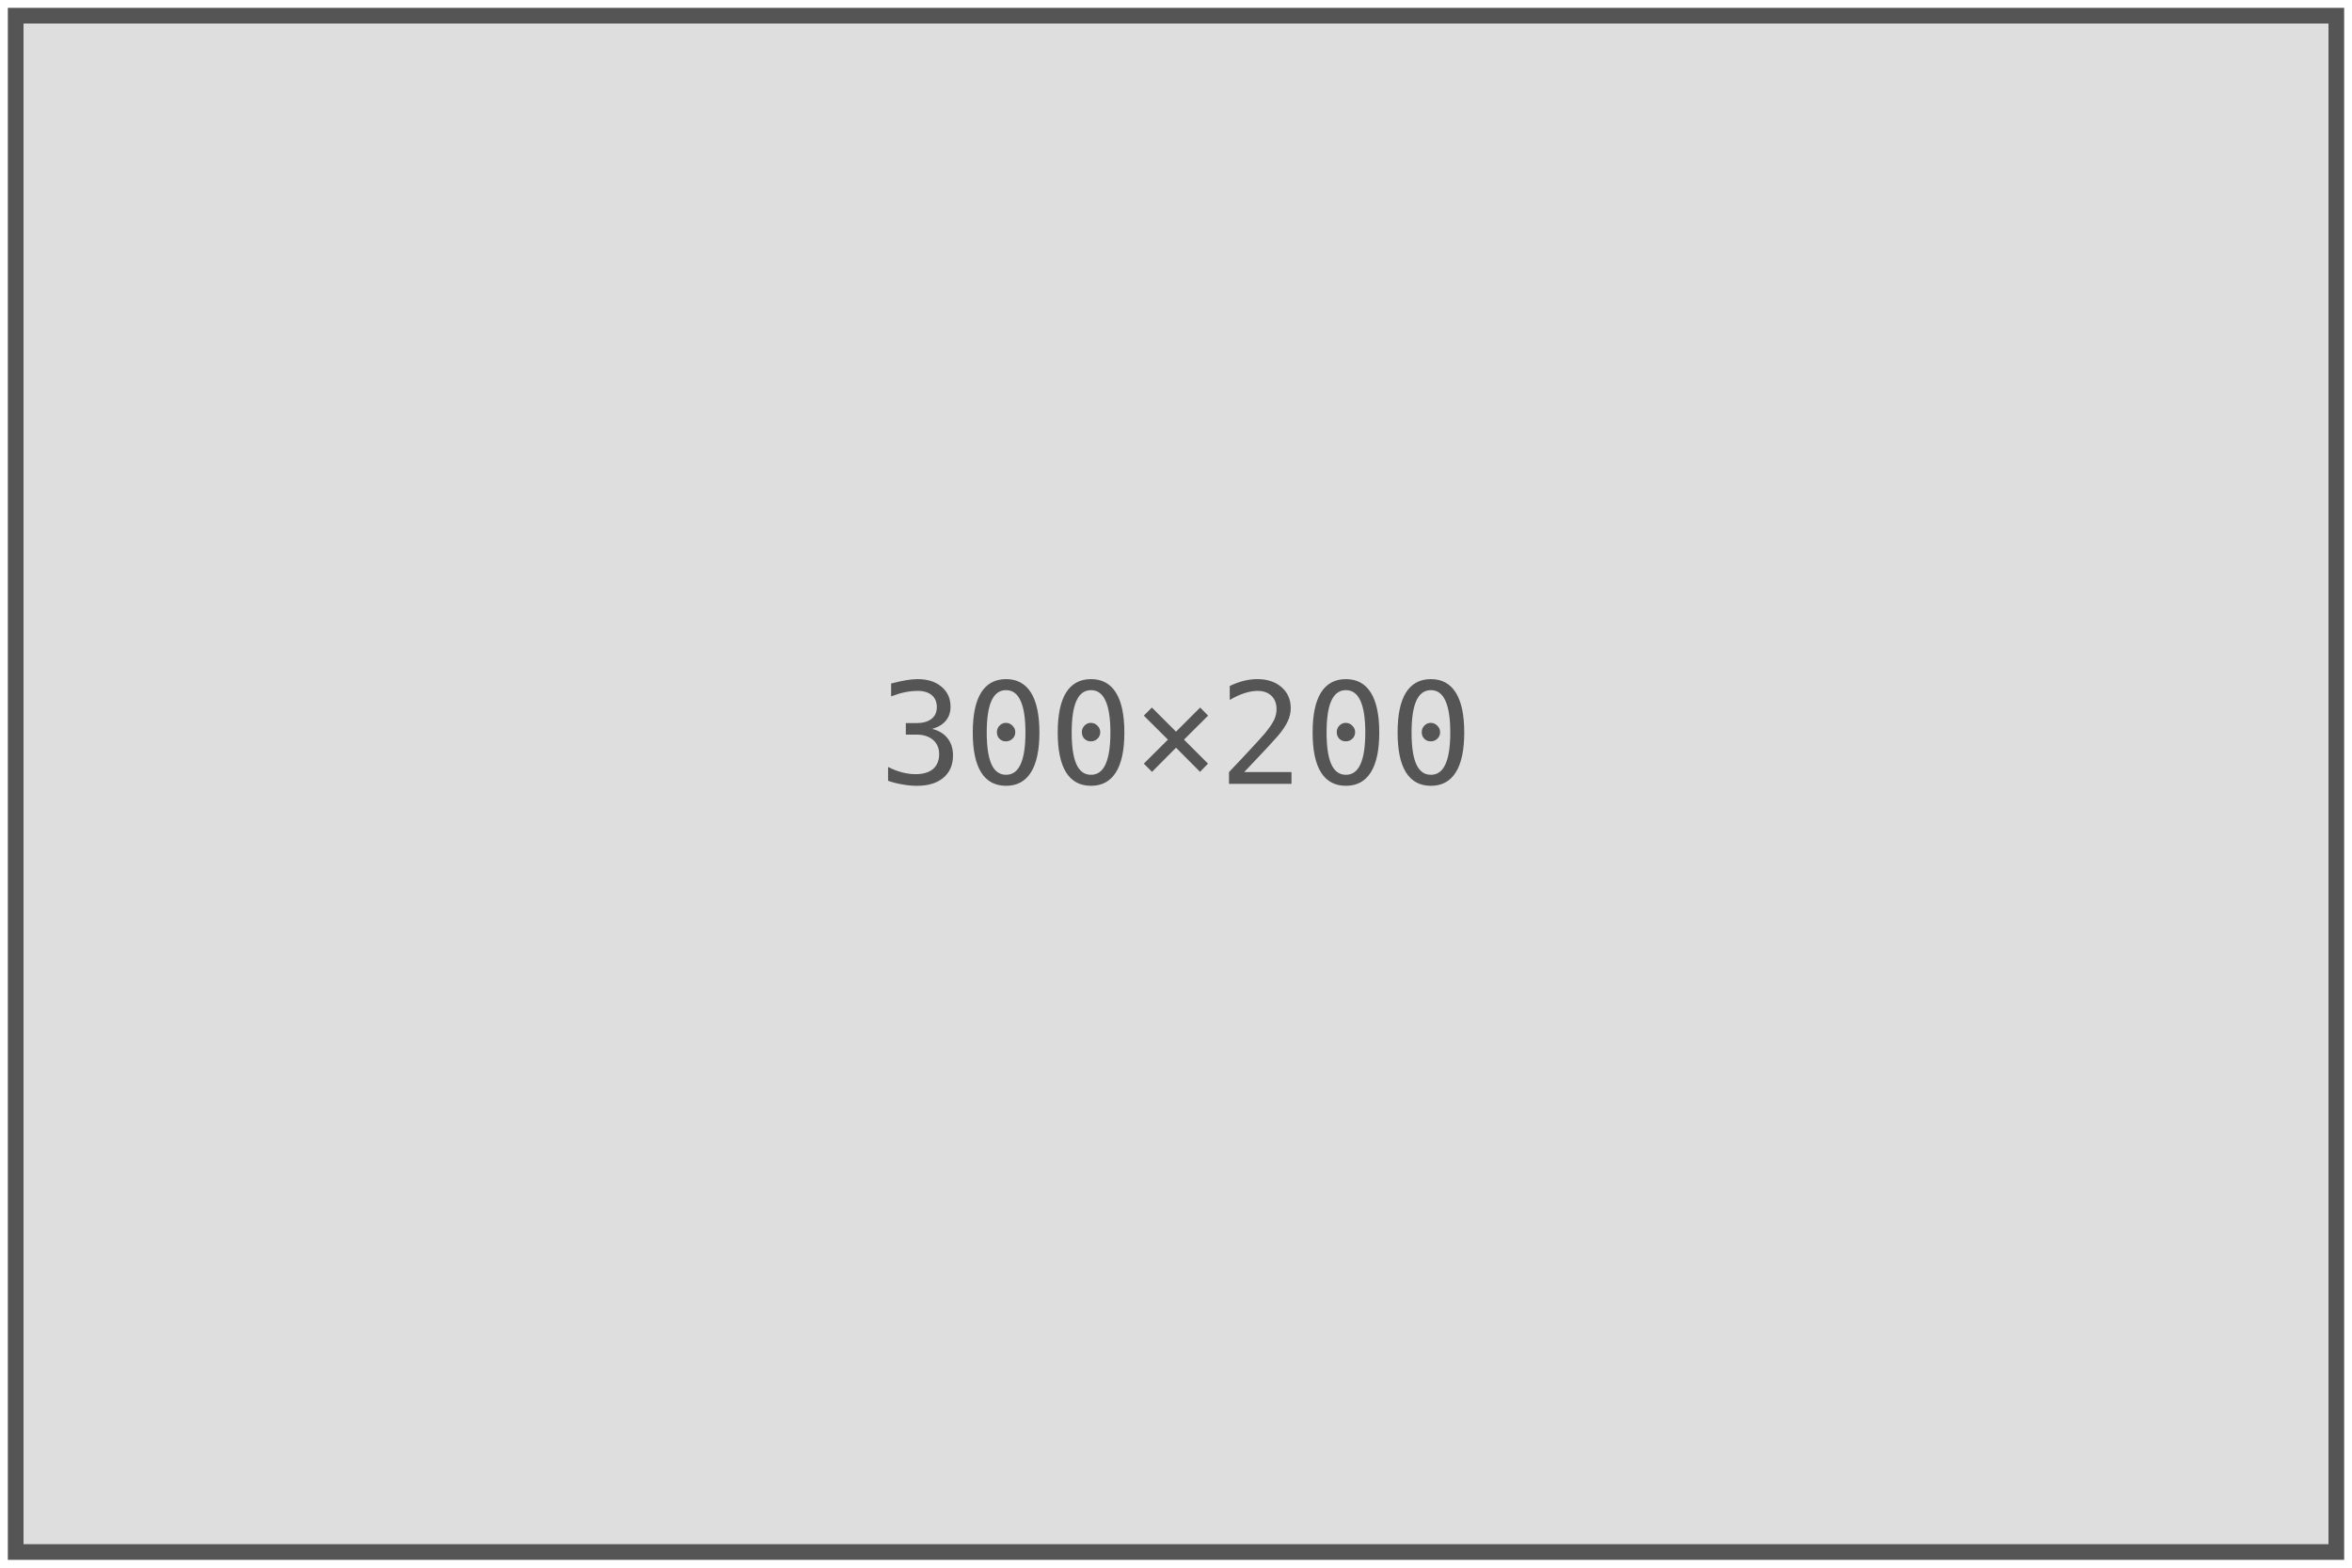
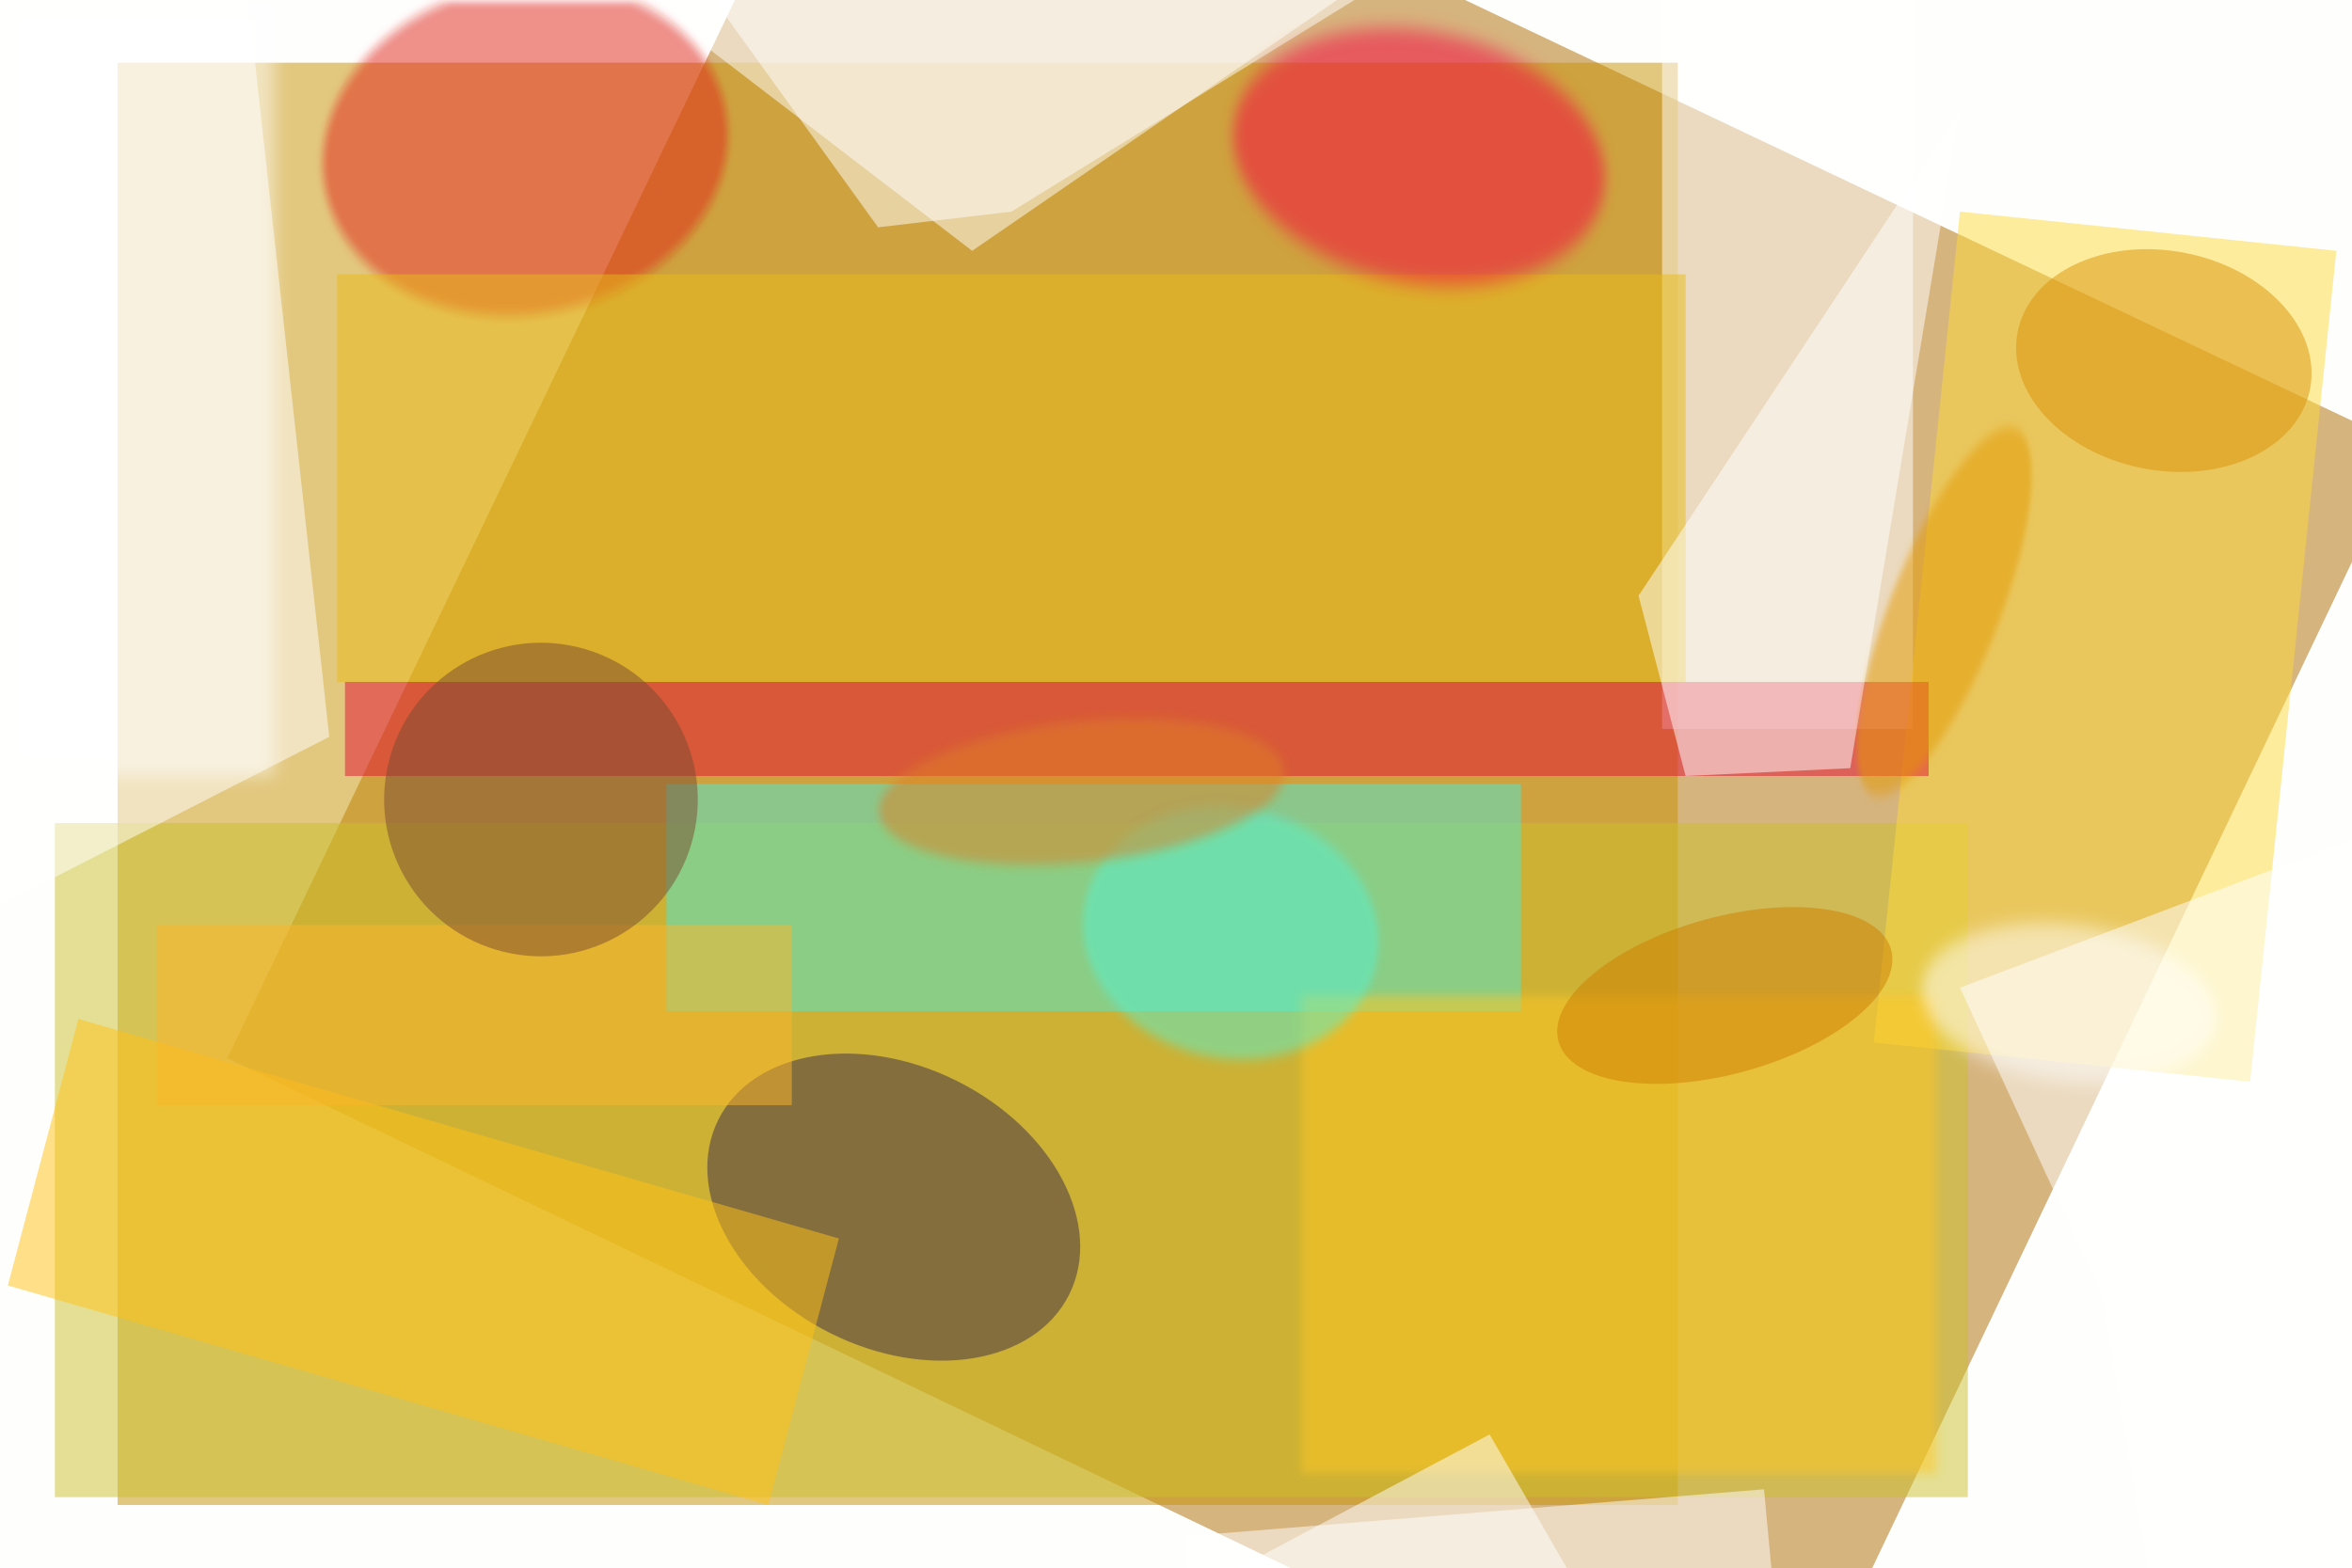
- <svg xmlns="http://www.w3.org/2000/svg" width="300" height="200">
-   <rect x="2" y="2" width="296" height="196" style="fill:#DEDEDE;stroke:#555555;stroke-width:2" />
-   <text x="50%" y="50%" font-size="18" text-anchor="middle" alignment-baseline="middle" font-family="monospace, sans-serif" fill="#555555">300×200</text>
+ <svg xmlns="http://www.w3.org/2000/svg" viewBox="0 0 300 200" clip-path="url(#clip)" width="919" height="612.667" style="max-height: 555.5px;">
+   <defs>
+     <clipPath id="clip" clipPathUnits="objectBoundingBox">
+       <rect x="0" y="0" width="300" height="200" />
+     </clipPath>
+   </defs>
+   <rect x="0" y="0" width="300" height="200" fill="rgb(254, 254, 253)" />
+   <filter id="g0.6">
+     <feGaussianBlur stdDeviation="0.6" />
+   </filter>
+   <filter id="g1">
+     <feGaussianBlur stdDeviation="1" />
+   </filter>
+   <filter id="g10">
+     <feGaussianBlur stdDeviation="10" />
+   </filter>
+   <path d="M29,135L225,229L307,57L111,-36Z" fill="rgb(174, 107, 0)" fill-opacity="0.50" />
+   <path d="M15,8L214,8L214,192L15,192Z" fill="rgb(199, 145, 0)" fill-opacity="0.50" />
+   <path d="M212,-3L244,-3L244,93L212,93Z" fill="rgb(255, 255, 255)" fill-opacity="0.50" />
+   <path d="M7,105L251,105L251,191L7,191Z" fill="rgb(202, 193, 44)" fill-opacity="0.50" />
+   <path d="M85,100L194,100L194,129L85,129Z" fill="rgb(75, 234, 215)" fill-opacity="0.50" />
+   <path d="M172,-1L124,32L81,-1L152,-41Z" fill="rgb(255, 255, 255)" fill-opacity="0.50" />
+   <path d="M239,133L287,138L298,32L250,27Z" fill="rgb(253, 218, 61)" fill-opacity="0.50" />
+   <ellipse cx="114" cy="154" rx="25" ry="18" fill="rgb(62, 44, 72)" fill-opacity="0.50" transform="rotate(26.45225,114,154)" />
+   <path d="M44,87L246,87L246,99L44,99Z" fill="rgb(226, 14, 52)" fill-opacity="0.50" />
+   <path d="M-1,116L-22,8L30,-15L42,94Z" fill="rgb(255, 255, 255)" fill-opacity="0.50" />
+   <ellipse cx="67" cy="19" rx="21" ry="26" fill="rgb(227, 27, 24)" fill-opacity="0.50" transform="rotate(78.10224,67,19)" filter="url(#g0.6)" />
+   <path d="M166,127L247,127L247,188L166,188Z" fill="rgb(255, 201, 31)" fill-opacity="0.50" filter="url(#g0.6)" />
+   <ellipse cx="264" cy="128" rx="19" ry="10" fill="rgb(255, 255, 255)" fill-opacity="0.50" transform="rotate(7.54576,264,128)" filter="url(#g1)" />
+   <path d="M43,35L215,35L215,87L43,87Z" fill="rgb(232, 189, 25)" fill-opacity="0.50" />
+   <path d="M236,98L215,99L209,76L250,14Z" fill="rgb(255, 255, 255)" fill-opacity="0.50" />
+   <path d="M112,29L81,-14L176,-2L129,27Z" fill="rgb(255, 255, 255)" fill-opacity="0.50" />
+   <path d="M1,164L98,192L107,158L10,130Z" fill="rgb(255, 194, 23)" fill-opacity="0.50" />
+   <ellipse cx="181" cy="20" rx="24" ry="16" fill="rgb(249, 0, 58)" fill-opacity="0.50" transform="rotate(11.90283,181,20)" filter="url(#g1)" />
+   <path d="M-1,-5L35,-5L35,99L-1,99Z" fill="rgb(255, 255, 255)" fill-opacity="0.50" filter="url(#g1)" />
+   <path d="M190,183L158,200L232,328L264,311Z" fill="rgb(255, 255, 255)" fill-opacity="0.50" />
+   <path d="M225,190L151,196L167,367L241,361Z" fill="rgb(255, 255, 255)" fill-opacity="0.50" />
+   <path d="M296,331L268,165L250,126L332,95Z" fill="rgb(255, 255, 255)" fill-opacity="0.50" />
+   <path d="M20,118L101,118L101,141L20,141Z" fill="rgb(252, 182, 42)" fill-opacity="0.50" />
+   <ellipse cx="69" cy="102" rx="20" ry="20" fill="rgb(123, 74, 49)" fill-opacity="0.50" transform="rotate(13.55868,69,102)" />
+   <ellipse cx="276" cy="46" rx="19" ry="14" fill="rgb(218, 146, 7)" fill-opacity="0.50" transform="rotate(10.93554,276,46)" />
+   <ellipse cx="157" cy="119" rx="19" ry="16" fill="rgb(86, 243, 208)" fill-opacity="0.50" transform="rotate(12.33241,157,119)" filter="url(#g0.6)" />
+   <ellipse cx="220" cy="127" rx="10" ry="22" fill="rgb(206, 126, 0)" fill-opacity="0.50" transform="rotate(74.58186,220,127)" />
+   <ellipse cx="138" cy="101" rx="9" ry="26" fill="rgb(224, 126, 27)" fill-opacity="0.50" transform="rotate(84.00689,138,101)" filter="url(#g0.6)" />
+   <ellipse cx="248" cy="78" rx="7" ry="25" fill="rgb(229, 152, 0)" fill-opacity="0.50" transform="rotate(21.20296,248,78)" filter="url(#g0.6)" />
</svg>
